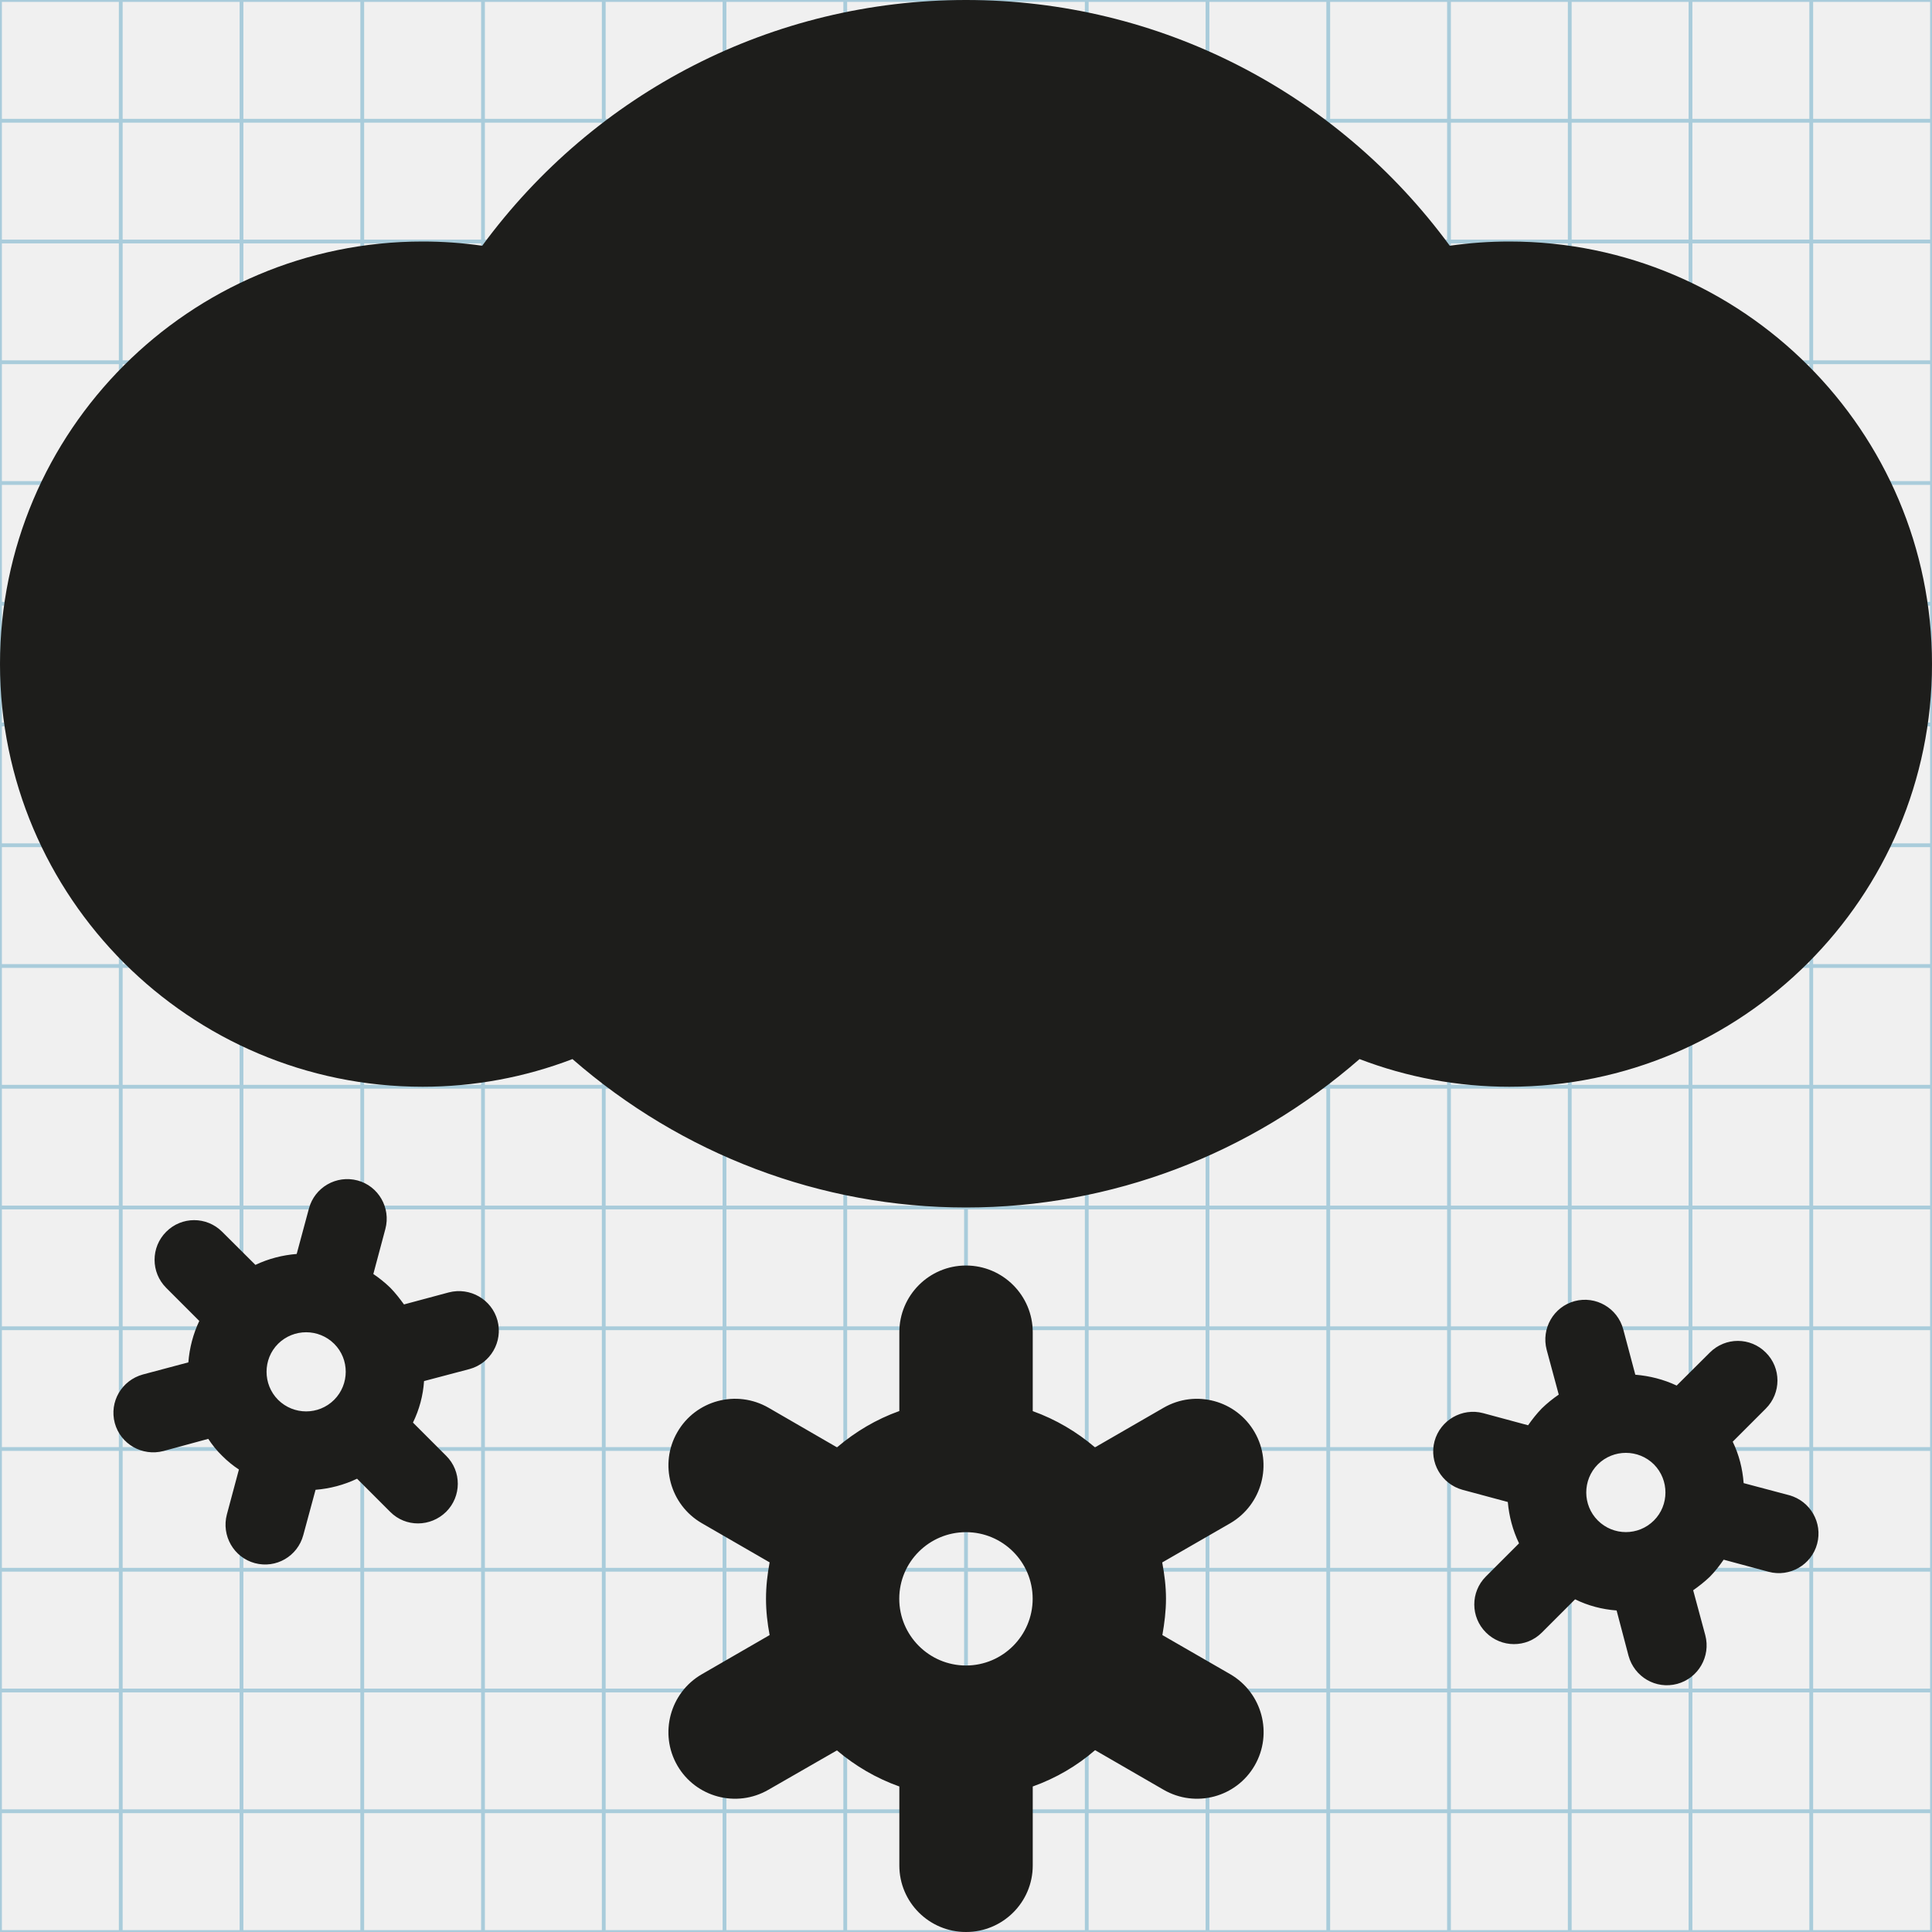
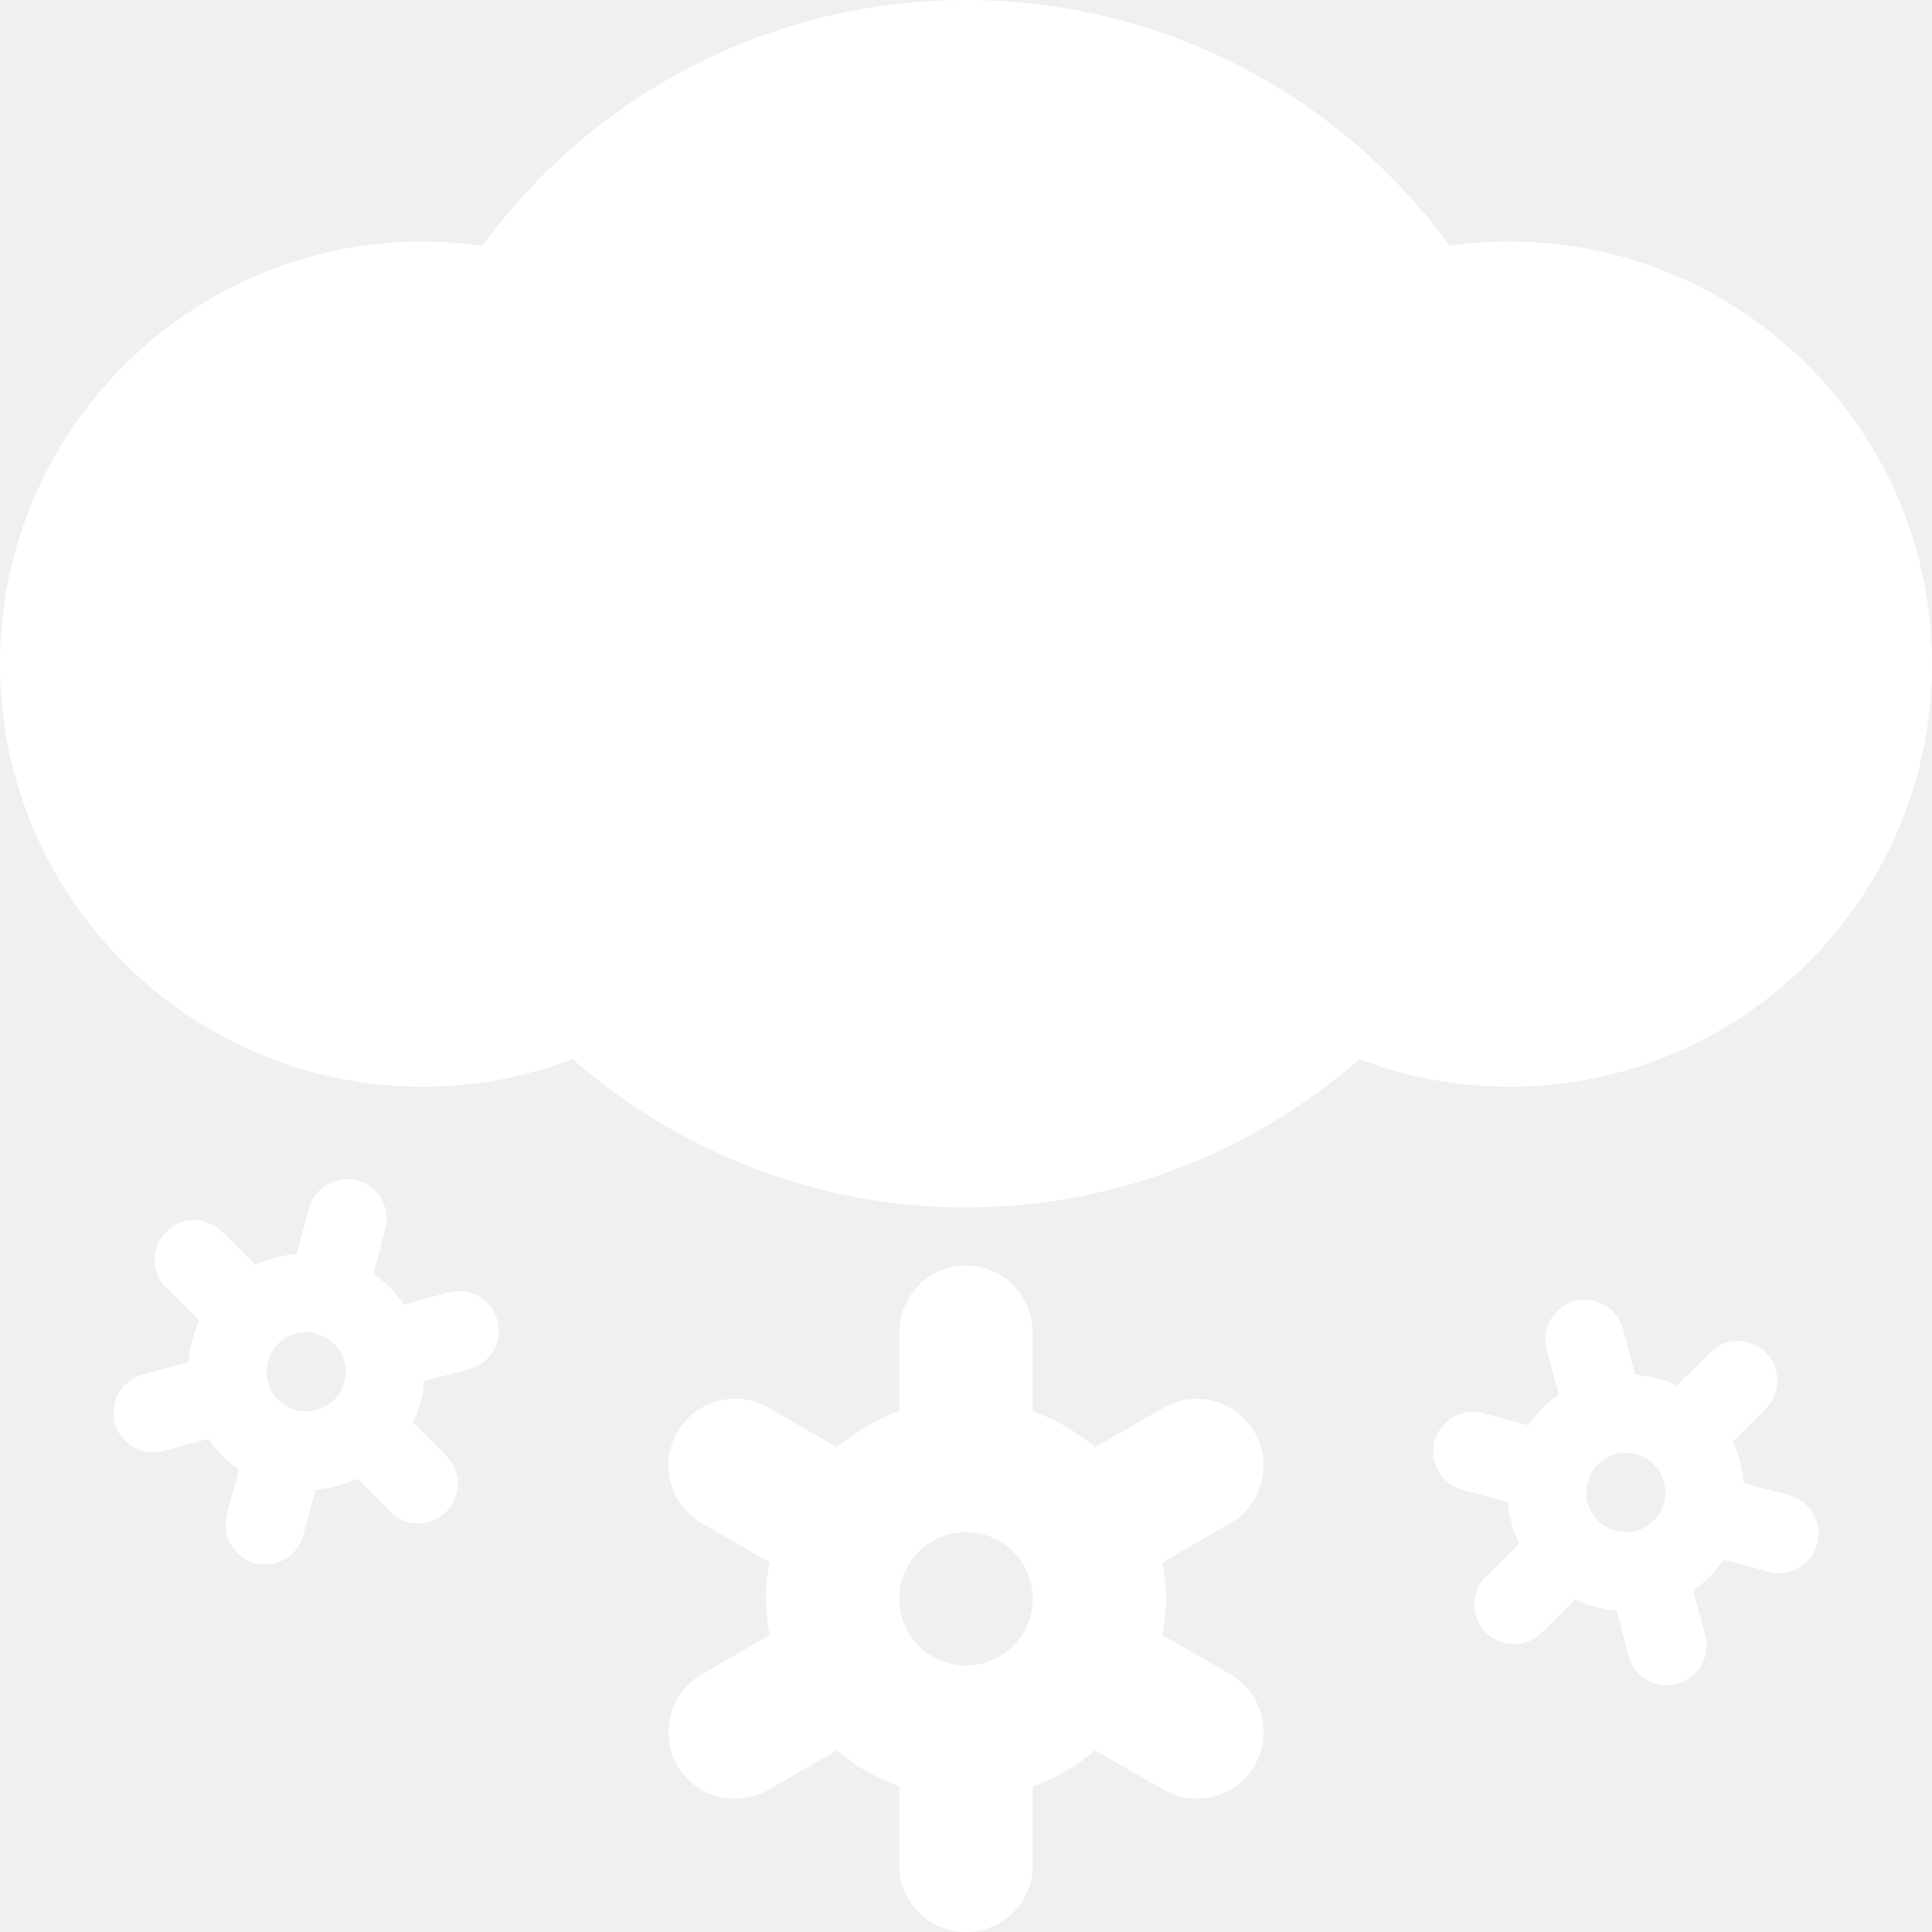
<svg xmlns="http://www.w3.org/2000/svg" version="1.1" id="Layer_1" x="0px" y="0px" width="512px" height="512px" viewBox="0 0 512 512" enable-background="new 0 0 512 512" xml:space="preserve">
  <g id="Grid_1_">
    <g id="Layer_1_1_">
      <g id="Grid">
        <g>
-           <rect fill="none" stroke="#A9CCDB" stroke-miterlimit="10" width="512" height="512" />
-           <line fill="none" stroke="#A9CCDB" stroke-miterlimit="10" x1="0" y1="480" x2="512" y2="480" />
-           <line fill="none" stroke="#A9CCDB" stroke-miterlimit="10" x1="0" y1="448" x2="512" y2="448" />
-           <line fill="none" stroke="#A9CCDB" stroke-miterlimit="10" x1="0" y1="416" x2="512" y2="416" />
-           <line fill="none" stroke="#A9CCDB" stroke-miterlimit="10" x1="0" y1="384" x2="512" y2="384" />
-           <line fill="none" stroke="#A9CCDB" stroke-miterlimit="10" x1="0" y1="352" x2="512" y2="352" />
-           <line fill="none" stroke="#A9CCDB" stroke-miterlimit="10" x1="0" y1="320" x2="512" y2="320" />
-           <line fill="none" stroke="#A9CCDB" stroke-miterlimit="10" x1="0" y1="288" x2="512" y2="288" />
-           <line fill="none" stroke="#A9CCDB" stroke-miterlimit="10" x1="0" y1="256" x2="512" y2="256" />
-           <line fill="none" stroke="#A9CCDB" stroke-miterlimit="10" x1="0" y1="224" x2="512" y2="224" />
-           <line fill="none" stroke="#A9CCDB" stroke-miterlimit="10" x1="0" y1="192" x2="512" y2="192" />
-           <line fill="none" stroke="#A9CCDB" stroke-miterlimit="10" x1="0" y1="160" x2="512" y2="160" />
-           <line fill="none" stroke="#A9CCDB" stroke-miterlimit="10" x1="0" y1="128" x2="512" y2="128" />
-           <line fill="none" stroke="#A9CCDB" stroke-miterlimit="10" x1="0" y1="96" x2="512" y2="96" />
-           <line fill="none" stroke="#A9CCDB" stroke-miterlimit="10" x1="0" y1="64" x2="512" y2="64" />
-           <line fill="none" stroke="#A9CCDB" stroke-miterlimit="10" x1="0" y1="32" x2="512" y2="32" />
-           <line fill="none" stroke="#A9CCDB" stroke-miterlimit="10" x1="480" y1="0" x2="480" y2="512" />
-           <line fill="none" stroke="#A9CCDB" stroke-miterlimit="10" x1="448" y1="0" x2="448" y2="512" />
-           <line fill="none" stroke="#A9CCDB" stroke-miterlimit="10" x1="416" y1="0" x2="416" y2="512" />
-           <line fill="none" stroke="#A9CCDB" stroke-miterlimit="10" x1="384" y1="0" x2="384" y2="512" />
-           <line fill="none" stroke="#A9CCDB" stroke-miterlimit="10" x1="352" y1="0" x2="352" y2="512" />
-           <line fill="none" stroke="#A9CCDB" stroke-miterlimit="10" x1="320" y1="0" x2="320" y2="512" />
-           <line fill="none" stroke="#A9CCDB" stroke-miterlimit="10" x1="288" y1="0" x2="288" y2="512" />
-           <line fill="none" stroke="#A9CCDB" stroke-miterlimit="10" x1="256" y1="0" x2="256" y2="512" />
-           <line fill="none" stroke="#A9CCDB" stroke-miterlimit="10" x1="224" y1="0" x2="224" y2="512" />
-           <line fill="none" stroke="#A9CCDB" stroke-miterlimit="10" x1="192" y1="0" x2="192" y2="512" />
-           <line fill="none" stroke="#A9CCDB" stroke-miterlimit="10" x1="160" y1="0" x2="160" y2="512" />
-           <line fill="none" stroke="#A9CCDB" stroke-miterlimit="10" x1="128" y1="0" x2="128" y2="512" />
-           <line fill="none" stroke="#A9CCDB" stroke-miterlimit="10" x1="96" y1="0" x2="96" y2="512" />
-           <line fill="none" stroke="#A9CCDB" stroke-miterlimit="10" x1="64" y1="0" x2="64" y2="512" />
-           <line fill="none" stroke="#A9CCDB" stroke-miterlimit="10" x1="32" y1="0" x2="32" y2="512" />
+           <rect fill="none" stroke-miterlimit="10" width="512" height="512" />
        </g>
      </g>
    </g>
  </g>
  <g>
    <g>
-       <path fill-rule="evenodd" clip-rule="evenodd" fill="#1D1D1B" d="M326.042,443.688l-18-10.376    c0.542-3.124,0.958-6.311,0.958-9.624c0-3.312-0.416-6.5-1-9.625l18.042-10.396c8.417-4.917,11.291-15.729,6.458-24.104    c-4.876-8.479-15.667-11.375-24.125-6.5l-18.188,10.5c-4.876-4.146-10.375-7.396-16.5-9.604v-20.896    c0-9.771-7.938-17.688-17.688-17.688s-17.666,7.917-17.666,17.688v20.875c-6.126,2.188-11.646,5.479-16.521,9.625l-18.146-10.5    c-8.479-4.875-19.292-2-24.167,6.479c-4.875,8.417-1.938,19.25,6.5,24.126l17.959,10.375c-0.584,3.146-0.959,6.334-0.959,9.646    c0,3.313,0.375,6.5,0.959,9.624L186,443.688c-8.459,4.875-11.375,15.75-6.5,24.188s15.688,11.312,24.125,6.438l18.167-10.438    c4.874,4.125,10.396,7.375,16.542,9.562v20.938c0,9.749,7.916,17.624,17.666,17.624s17.688-7.875,17.688-17.624v-20.938    c6.125-2.188,11.688-5.438,16.521-9.625l18.167,10.5c8.458,4.875,19.249,2,24.125-6.438    C337.375,459.438,334.5,448.625,326.042,443.688z M256,441.375c-9.75,0-17.688-7.938-17.688-17.688s7.938-17.646,17.688-17.646    s17.667,7.896,17.667,17.646S265.75,441.375,256,441.375z M474.166,396.25l-12.083-3.208c-0.291-3.833-1.208-7.479-2.896-10.979    l8.771-8.771c4.125-4.125,4.104-10.792,0-14.854c-4.083-4.104-10.708-4.125-14.833,0l-8.791,8.75    c-3.459-1.625-7.146-2.562-10.959-2.875l-3.209-12.062c-1.499-5.583-7.25-8.938-12.874-7.438    c-5.604,1.521-8.875,7.271-7.417,12.875l3.209,11.896c-1.584,1.084-3.084,2.292-4.5,3.667c-1.375,1.417-2.542,2.916-3.626,4.459    l-11.896-3.209c-5.604-1.499-11.396,1.876-12.896,7.438c-1.499,5.625,1.876,11.354,7.417,12.875l12,3.229    c0.334,3.771,1.292,7.458,2.979,10.959l-8.812,8.812c-4.083,4.104-4.062,10.729,0.042,14.812    c4.083,4.083,10.708,4.125,14.792,0.042l8.832-8.833c3.459,1.707,7.168,2.666,11.001,2.957l3.166,12.021    c1.542,5.604,7.25,8.938,12.876,7.438c5.583-1.5,8.957-7.249,7.458-12.917l-3.209-11.896c1.5-1.062,3.042-2.25,4.459-3.625    c1.375-1.396,2.542-2.938,3.624-4.479l11.917,3.209c5.604,1.5,11.375-1.854,12.854-7.417    C483.062,403.541,479.75,397.792,474.166,396.25z M438.312,402.938c-4.125,4.125-10.771,4.104-14.875,0    c-4.062-4.062-4.104-10.729,0-14.854c4.104-4.083,10.771-4.083,14.875,0C442.375,392.188,442.375,398.875,438.312,402.938z     M118.938,342.5l-11.875,3.188c-1.104-1.5-2.25-3.021-3.646-4.438c-1.416-1.375-2.916-2.562-4.479-3.625l3.188-11.938    c1.5-5.604-1.834-11.375-7.375-12.854c-5.625-1.5-11.375,1.834-12.875,7.417l-3.25,12.062c-3.812,0.312-7.458,1.25-10.938,2.896    l-8.812-8.771c-4.125-4.125-10.75-4.104-14.834,0c-4.104,4.104-4.104,10.75,0,14.854l8.771,8.771    c-1.646,3.5-2.604,7.188-2.896,10.979l-12.042,3.208c-5.625,1.542-8.959,7.25-7.458,12.875c1.521,5.583,7.271,8.875,12.896,7.417    l11.875-3.23c1.062,1.604,2.25,3.105,3.688,4.501c1.375,1.375,2.875,2.604,4.438,3.625l-3.188,11.896    c-1.5,5.625,1.834,11.417,7.416,12.917c5.626,1.5,11.334-1.833,12.834-7.438l3.25-12c3.812-0.312,7.5-1.271,11-2.938l8.791,8.792    c4.084,4.124,10.709,4.041,14.834-0.042c4.062-4.062,4.125-10.708,0-14.812l-8.812-8.812c1.688-3.46,2.688-7.188,2.938-11.001    l12.062-3.188c5.562-1.521,8.896-7.25,7.396-12.875C130.334,344.376,124.584,341.042,118.938,342.5z M88.562,370.958    c-4.104,4.104-10.75,4.104-14.875,0c-4.062-4.083-4.062-10.771,0-14.833c4.125-4.083,10.771-4.083,14.875,0    S92.625,366.875,88.562,370.958z M512,176c0-61.75-50.25-112-112-112c-5.312,0-10.562,0.375-15.792,1.125    C354.334,24.417,307.188,0,256,0s-98.312,24.417-128.208,65.125C122.562,64.375,117.312,64,112,64C50.25,64,0,114.25,0,176    s50.25,112,112,112c13.688,0,27.084-2.5,39.709-7.333C180.666,305.917,217.5,320,256,320c38.542,0,75.333-14.083,104.291-39.333    C372.916,285.5,386.312,288,400,288C461.75,288,512,237.75,512,176z" />
+       <path fill-rule="evenodd" clip-rule="evenodd" fill="#fff" d="M326.042,443.688l-18-10.376    c0.542-3.124,0.958-6.311,0.958-9.624c0-3.312-0.416-6.5-1-9.625l18.042-10.396c8.417-4.917,11.291-15.729,6.458-24.104    c-4.876-8.479-15.667-11.375-24.125-6.5l-18.188,10.5c-4.876-4.146-10.375-7.396-16.5-9.604v-20.896    c0-9.771-7.938-17.688-17.688-17.688s-17.666,7.917-17.666,17.688v20.875c-6.126,2.188-11.646,5.479-16.521,9.625l-18.146-10.5    c-8.479-4.875-19.292-2-24.167,6.479c-4.875,8.417-1.938,19.25,6.5,24.126l17.959,10.375c-0.584,3.146-0.959,6.334-0.959,9.646    c0,3.313,0.375,6.5,0.959,9.624L186,443.688c-8.459,4.875-11.375,15.75-6.5,24.188s15.688,11.312,24.125,6.438l18.167-10.438    c4.874,4.125,10.396,7.375,16.542,9.562v20.938c0,9.749,7.916,17.624,17.666,17.624s17.688-7.875,17.688-17.624v-20.938    c6.125-2.188,11.688-5.438,16.521-9.625l18.167,10.5c8.458,4.875,19.249,2,24.125-6.438    C337.375,459.438,334.5,448.625,326.042,443.688z M256,441.375c-9.75,0-17.688-7.938-17.688-17.688s7.938-17.646,17.688-17.646    s17.667,7.896,17.667,17.646S265.75,441.375,256,441.375z M474.166,396.25l-12.083-3.208c-0.291-3.833-1.208-7.479-2.896-10.979    l8.771-8.771c4.125-4.125,4.104-10.792,0-14.854c-4.083-4.104-10.708-4.125-14.833,0l-8.791,8.75    c-3.459-1.625-7.146-2.562-10.959-2.875l-3.209-12.062c-1.499-5.583-7.25-8.938-12.874-7.438    c-5.604,1.521-8.875,7.271-7.417,12.875l3.209,11.896c-1.584,1.084-3.084,2.292-4.5,3.667c-1.375,1.417-2.542,2.916-3.626,4.459    l-11.896-3.209c-5.604-1.499-11.396,1.876-12.896,7.438c-1.499,5.625,1.876,11.354,7.417,12.875l12,3.229    c0.334,3.771,1.292,7.458,2.979,10.959l-8.812,8.812c-4.083,4.104-4.062,10.729,0.042,14.812    c4.083,4.083,10.708,4.125,14.792,0.042l8.832-8.833c3.459,1.707,7.168,2.666,11.001,2.957l3.166,12.021    c1.542,5.604,7.25,8.938,12.876,7.438c5.583-1.5,8.957-7.249,7.458-12.917l-3.209-11.896c1.5-1.062,3.042-2.25,4.459-3.625    c1.375-1.396,2.542-2.938,3.624-4.479l11.917,3.209c5.604,1.5,11.375-1.854,12.854-7.417    C483.062,403.541,479.75,397.792,474.166,396.25z M438.312,402.938c-4.125,4.125-10.771,4.104-14.875,0    c-4.062-4.062-4.104-10.729,0-14.854c4.104-4.083,10.771-4.083,14.875,0C442.375,392.188,442.375,398.875,438.312,402.938z     M118.938,342.5l-11.875,3.188c-1.104-1.5-2.25-3.021-3.646-4.438c-1.416-1.375-2.916-2.562-4.479-3.625l3.188-11.938    c1.5-5.604-1.834-11.375-7.375-12.854c-5.625-1.5-11.375,1.834-12.875,7.417l-3.25,12.062c-3.812,0.312-7.458,1.25-10.938,2.896    l-8.812-8.771c-4.125-4.125-10.75-4.104-14.834,0c-4.104,4.104-4.104,10.75,0,14.854l8.771,8.771    c-1.646,3.5-2.604,7.188-2.896,10.979l-12.042,3.208c-5.625,1.542-8.959,7.25-7.458,12.875c1.521,5.583,7.271,8.875,12.896,7.417    l11.875-3.23c1.062,1.604,2.25,3.105,3.688,4.501c1.375,1.375,2.875,2.604,4.438,3.625l-3.188,11.896    c-1.5,5.625,1.834,11.417,7.416,12.917c5.626,1.5,11.334-1.833,12.834-7.438l3.25-12c3.812-0.312,7.5-1.271,11-2.938l8.791,8.792    c4.084,4.124,10.709,4.041,14.834-0.042c4.062-4.062,4.125-10.708,0-14.812l-8.812-8.812c1.688-3.46,2.688-7.188,2.938-11.001    l12.062-3.188c5.562-1.521,8.896-7.25,7.396-12.875C130.334,344.376,124.584,341.042,118.938,342.5z M88.562,370.958    c-4.104,4.104-10.75,4.104-14.875,0c-4.062-4.083-4.062-10.771,0-14.833c4.125-4.083,10.771-4.083,14.875,0    S92.625,366.875,88.562,370.958z M512,176c0-61.75-50.25-112-112-112c-5.312,0-10.562,0.375-15.792,1.125    C354.334,24.417,307.188,0,256,0s-98.312,24.417-128.208,65.125C122.562,64.375,117.312,64,112,64C50.25,64,0,114.25,0,176    s50.25,112,112,112c13.688,0,27.084-2.5,39.709-7.333C180.666,305.917,217.5,320,256,320c38.542,0,75.333-14.083,104.291-39.333    C372.916,285.5,386.312,288,400,288C461.75,288,512,237.75,512,176z" />
    </g>
  </g>
</svg>
